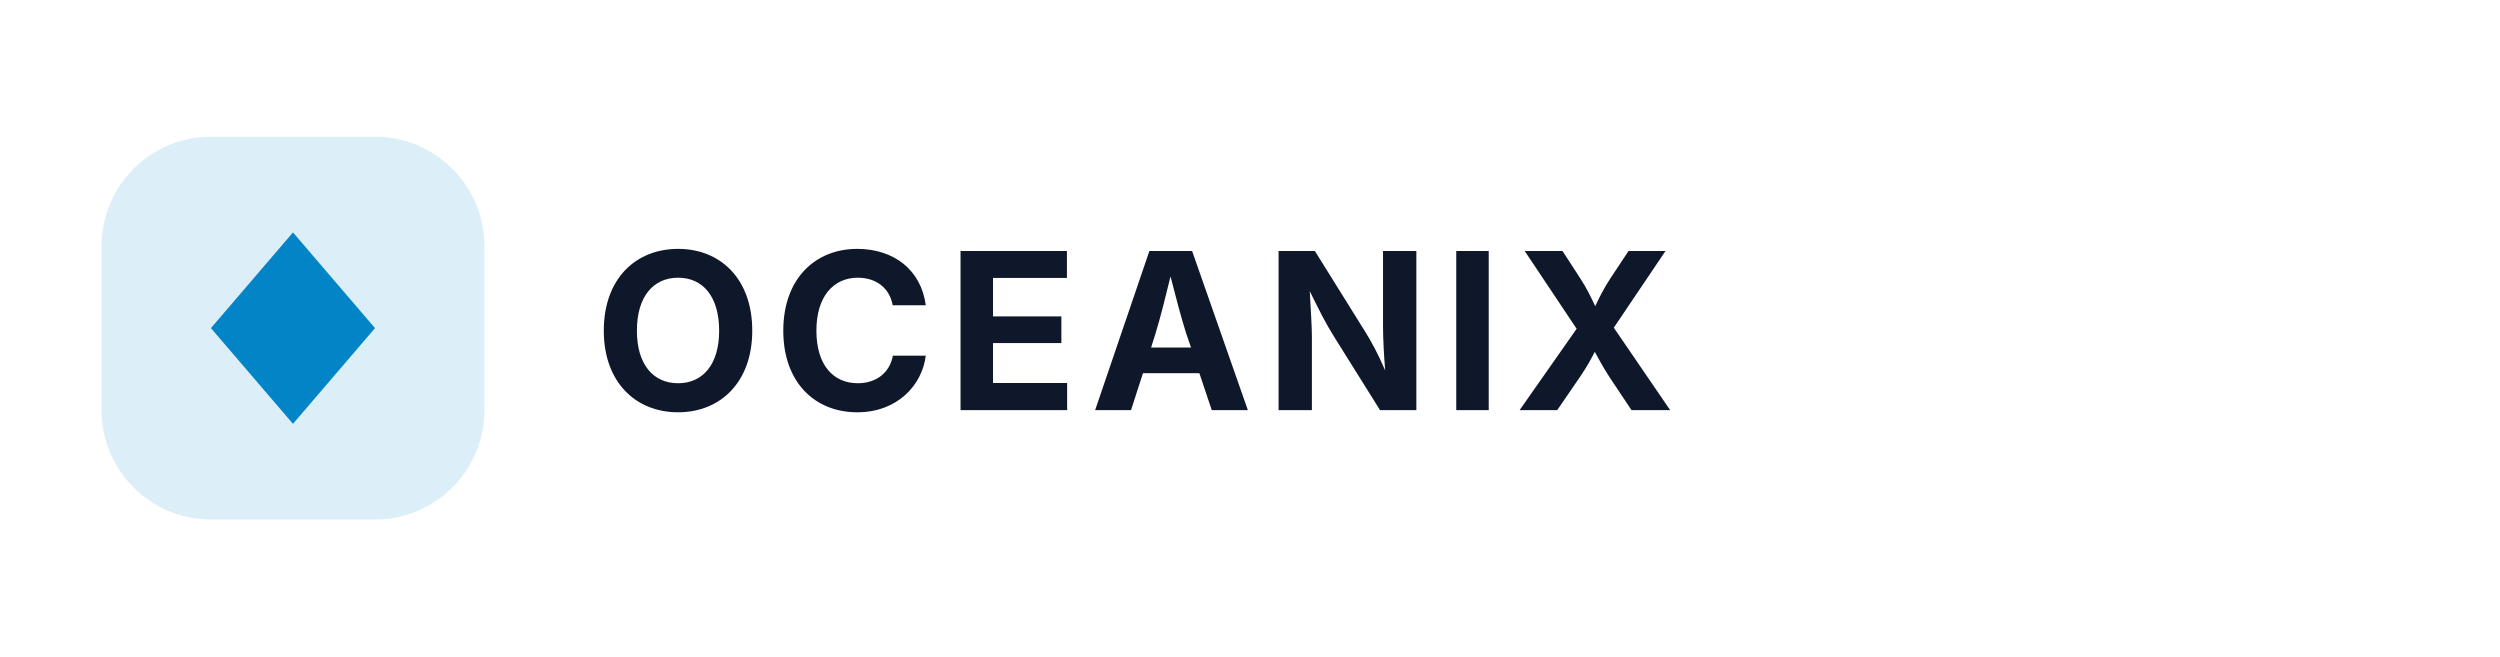
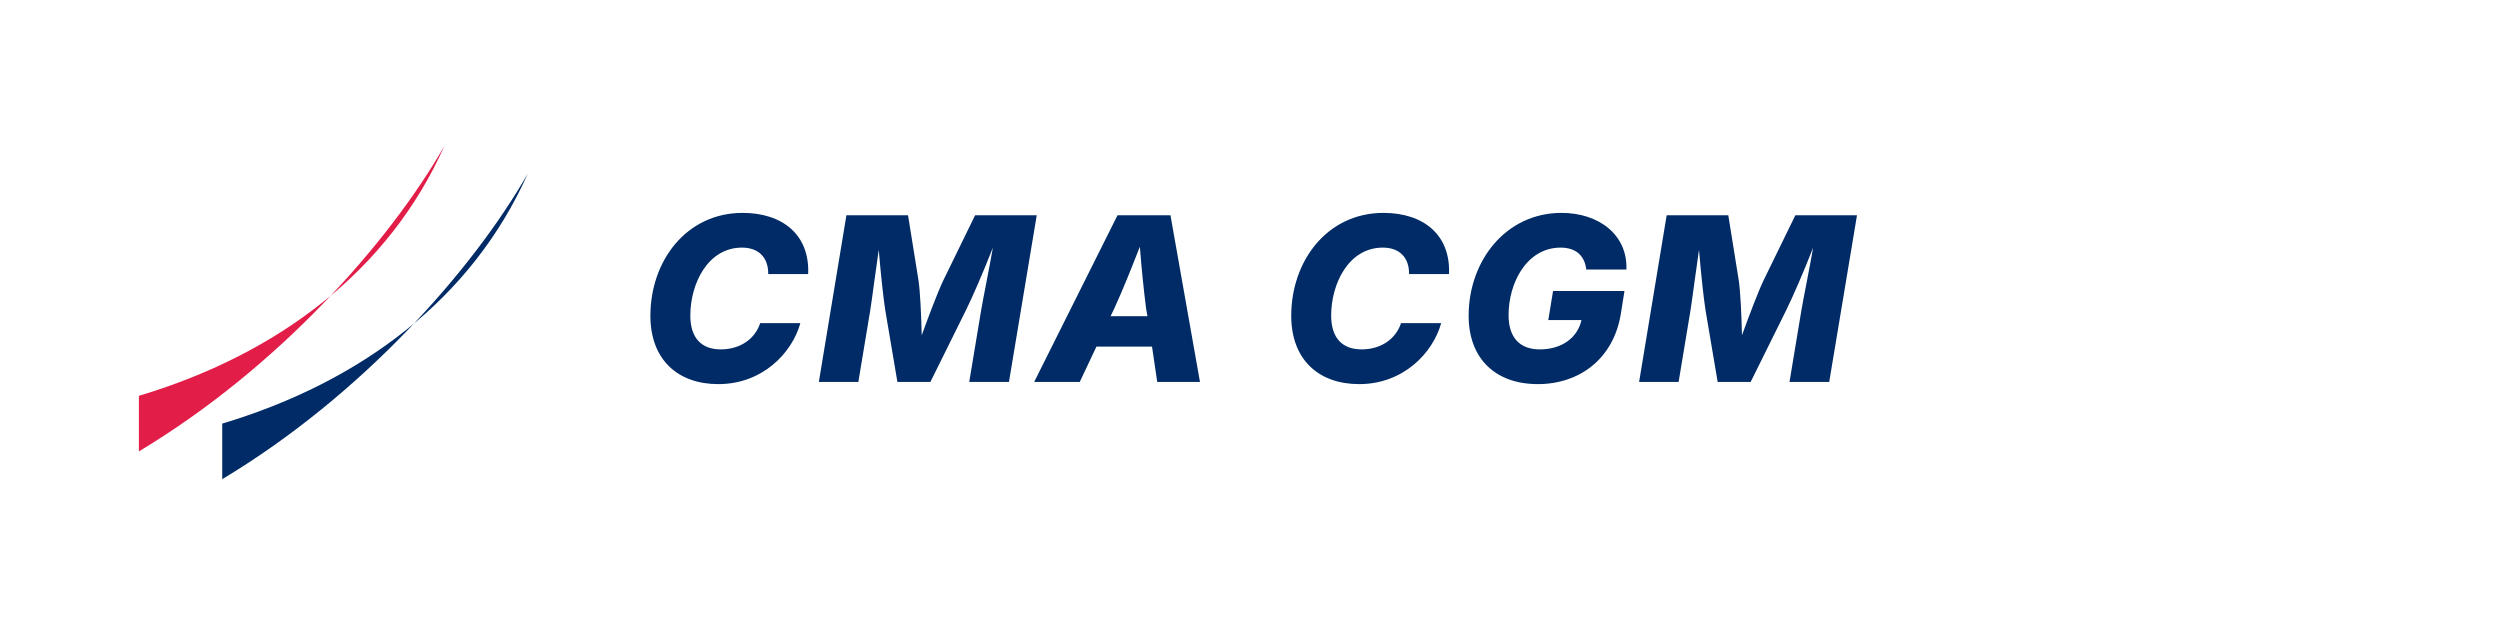
- <svg xmlns="http://www.w3.org/2000/svg" viewBox="0 0 180 48" width="160" height="42" fill="none">
-   <rect x="6" y="10" width="28" height="28" rx="8" fill="#0284c7" opacity="0.14" />
-   <path d="M14 24L20 17L26 24L20 31L14 24Z" fill="#0284c7" />
-   <text x="42" y="30" fill="#0f172a" font-family="Space Grotesk, Inter, system-ui, sans-serif" font-size="16" font-weight="700" letter-spacing="0.8">OCEANIX</text>
+ <svg xmlns="http://www.w3.org/2000/svg" viewBox="0 0 180 44" width="160" height="40" fill="none">
+   <g transform="translate(6, 7)">
+     <path d="M4 25C14 19 22 10 26 3C22 12 14 18 4 21Z" fill="#e11d48" />
+     <path d="M10 27C20 21 28 12 32 5C28 14 20 20 10 23Z" fill="#002b66" />
+   </g>
+   <text x="46" y="27" fill="#002b66" font-family="'Space Grotesk', 'Inter', -apple-system, sans-serif" font-size="16.5" font-weight="800" font-style="italic" letter-spacing="0.5">CMA CGM</text>
</svg>
